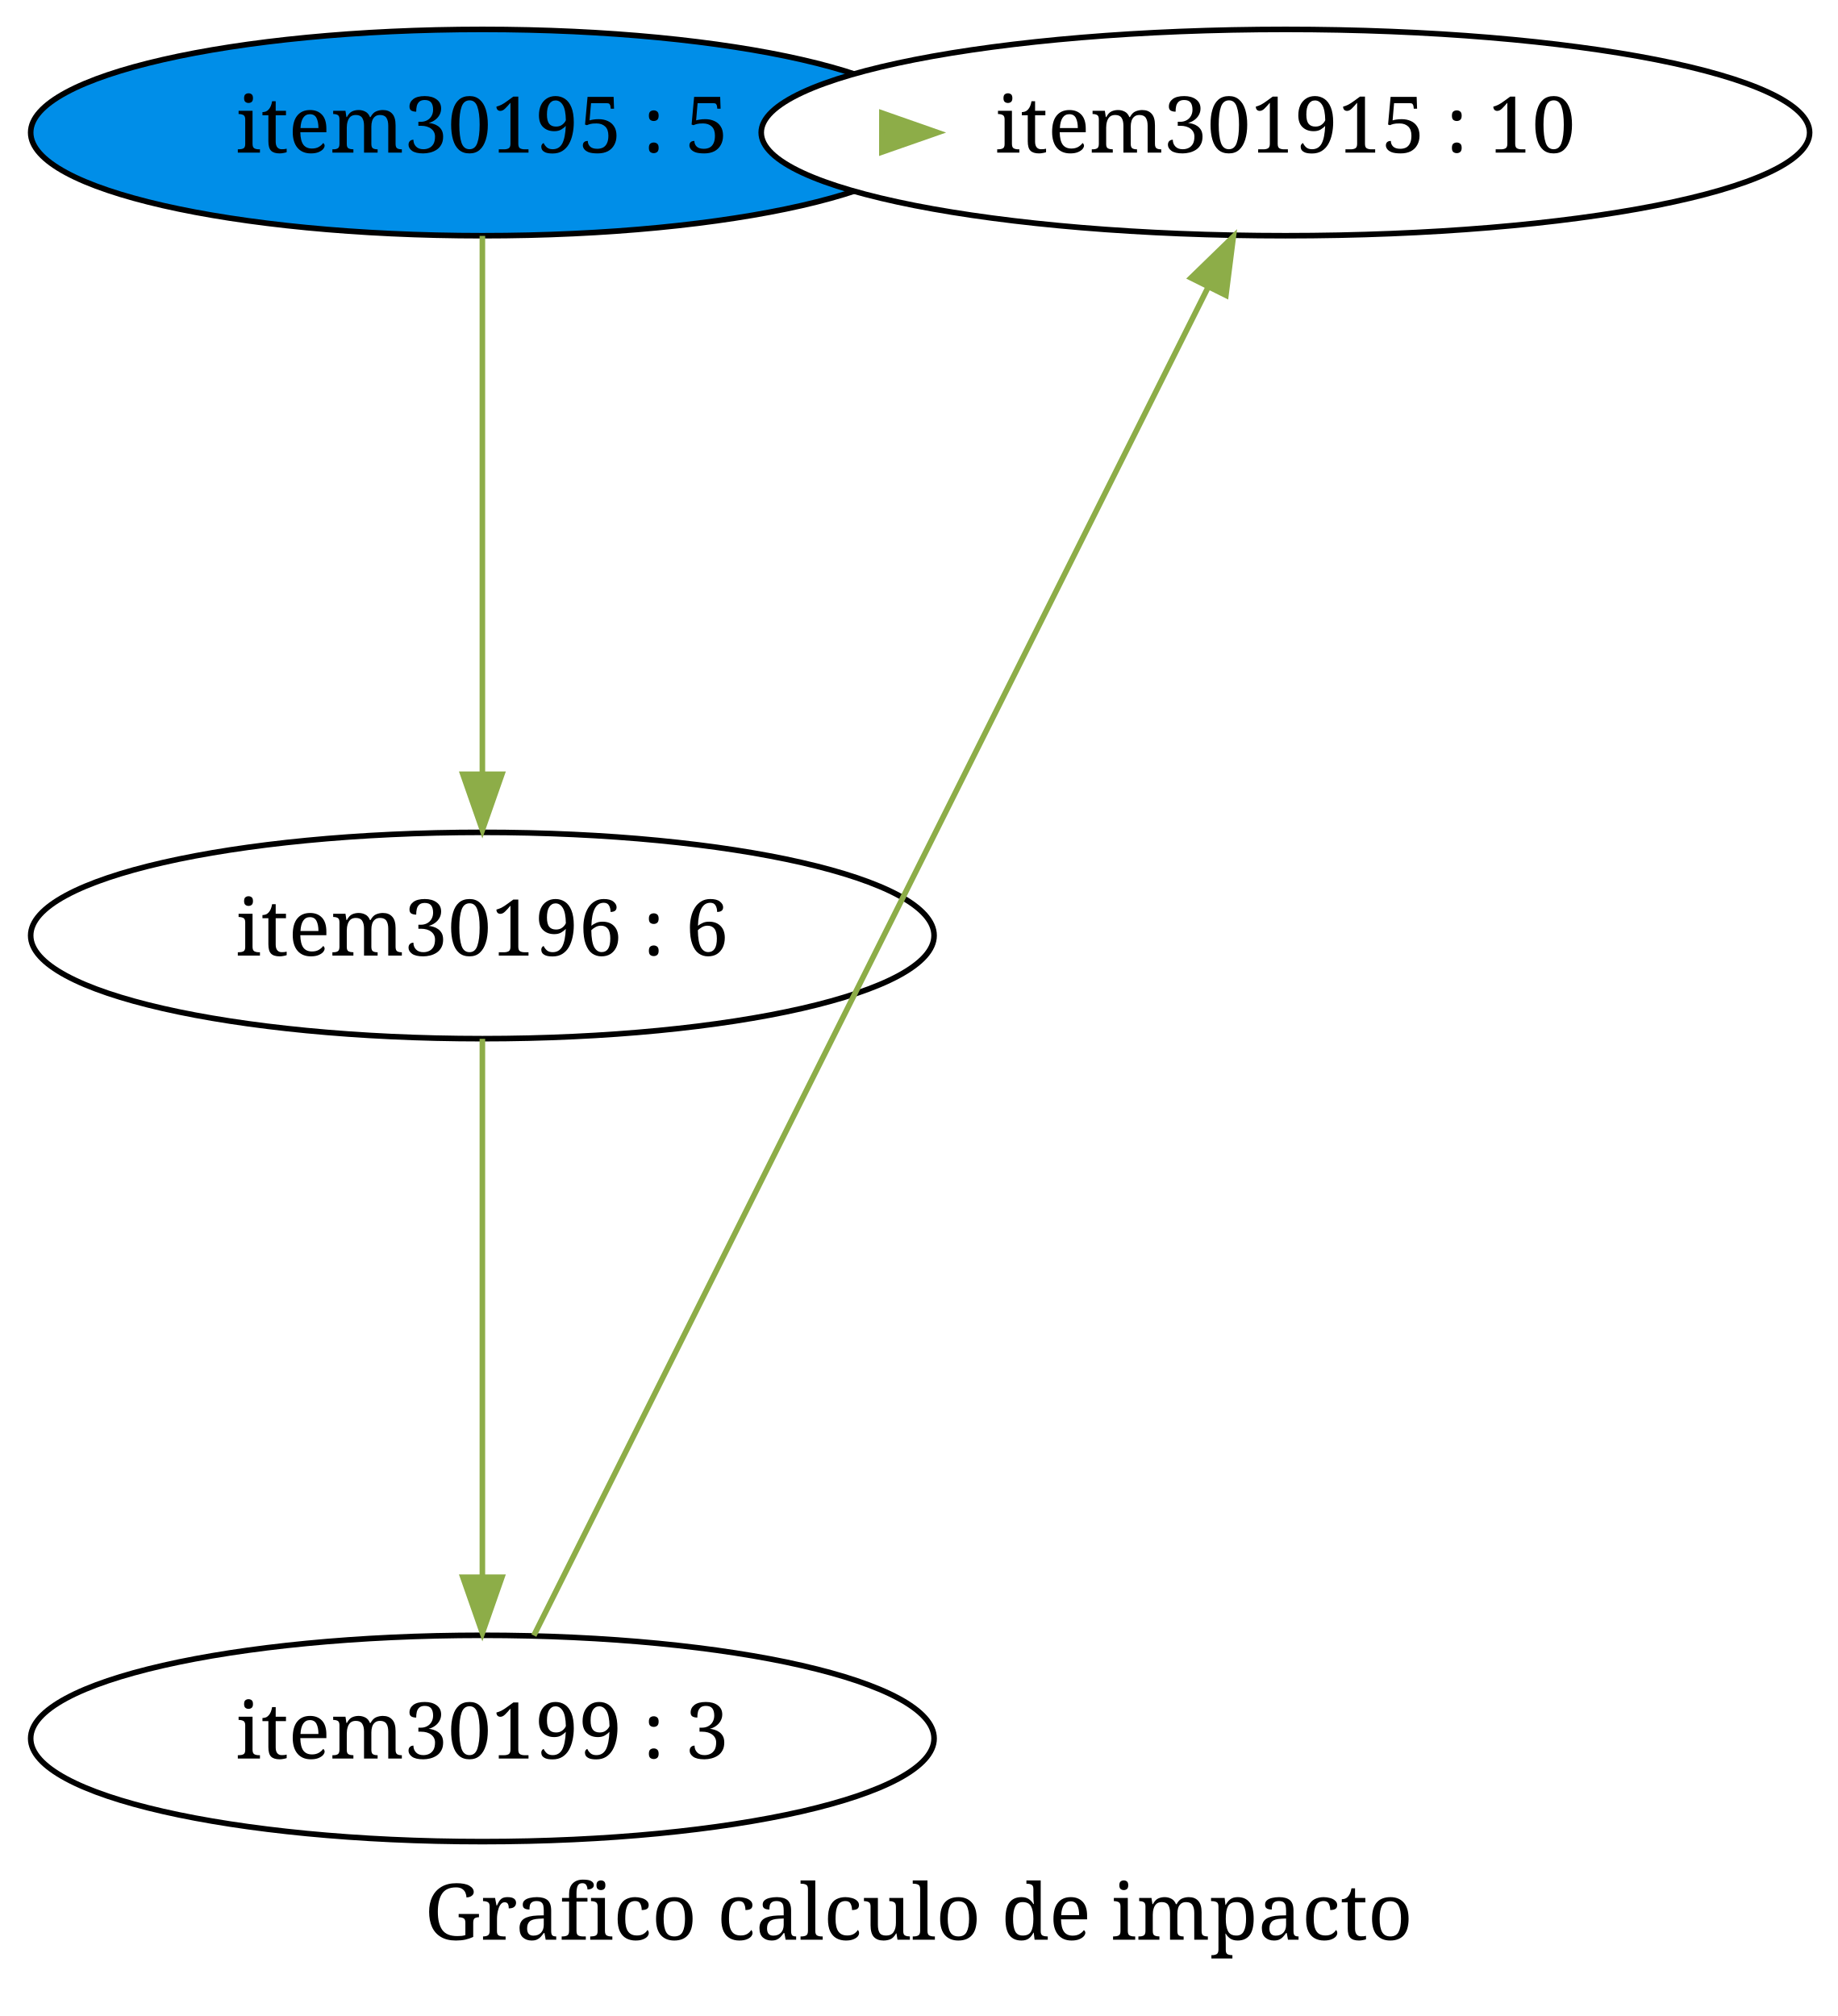
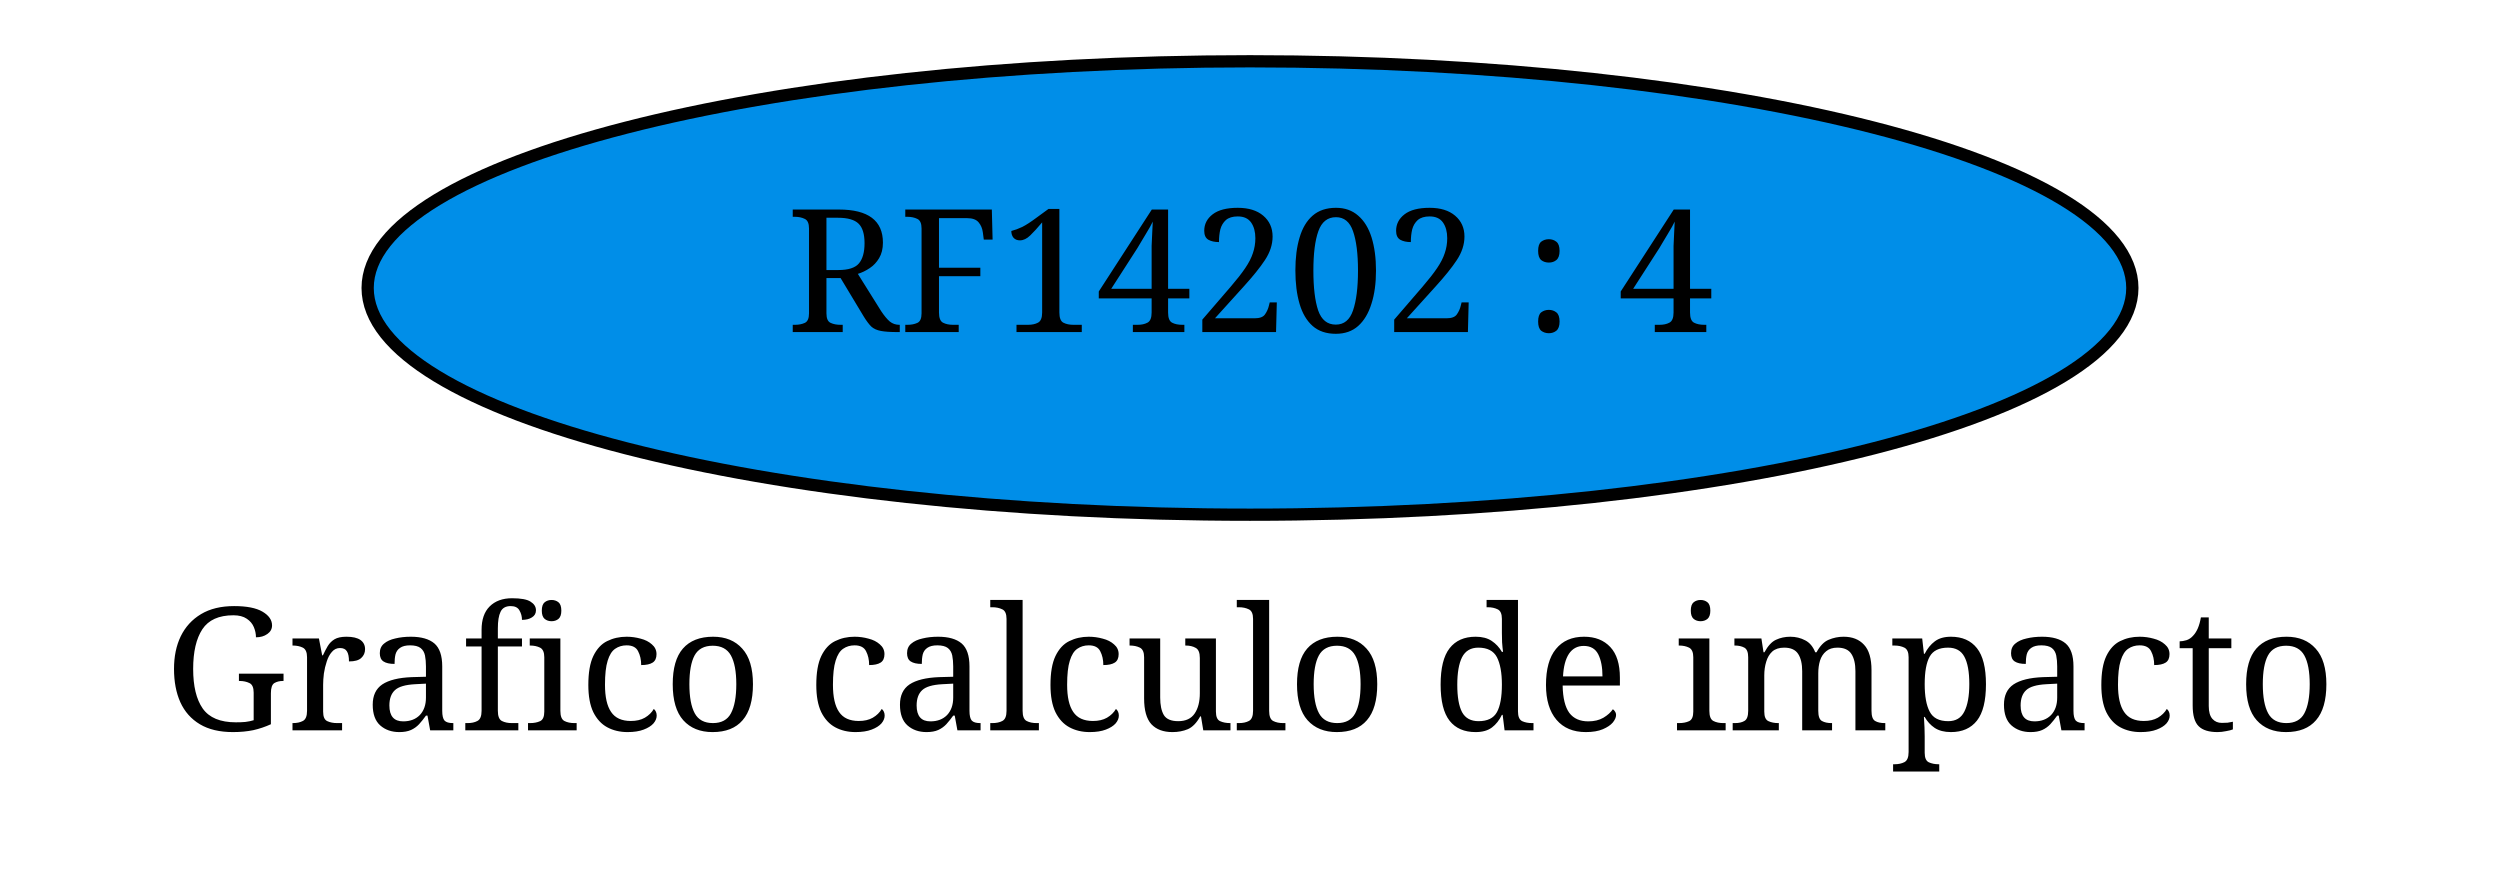
- <svg xmlns="http://www.w3.org/2000/svg" xmlns:xlink="http://www.w3.org/1999/xlink" width="329pt" height="361pt" viewBox="0.00 0.00 329.50 361.00">
-   <g id="graph1" class="graph" transform="scale(1 1) rotate(0) translate(4 357)">
-     <polygon fill="white" stroke="white" points="-4,5 -4,-357 326.5,-357 326.5,5 -4,5" />
-     <text text-anchor="middle" x="160.75" y="-9.4" font-family="Times Roman,serif" font-size="14.00">Grafico calculo de impacto</text>
+ <svg xmlns="http://www.w3.org/2000/svg" xmlns:xlink="http://www.w3.org/1999/xlink" width="204pt" height="73pt" viewBox="0.00 0.00 204.00 73.00">
+   <g id="graph1" class="graph" transform="scale(1 1) rotate(0) translate(4 69)">
+     <polygon fill="white" stroke="white" points="-4,5 -4,-69 201,-69 201,5 -4,5" />
+     <text text-anchor="middle" x="98" y="-9.4" font-family="Times Roman,serif" font-size="14.00">Grafico calculo de impacto</text>
    <g id="node1" class="node">
-       <a xlink:href="/miproyecto/fase/item/ver/1" xlink:title="item30195 : 5">
-         <ellipse fill="#008ee8" stroke="black" cx="82.5" cy="-333.5" rx="81" ry="18.5" />
-         <text text-anchor="middle" x="82.5" y="-329.9" font-family="Times Roman,serif" font-size="14.00">item30195 : 5</text>
-       </a>
-     </g>
-     <g id="node2" class="node">
-       <a xlink:href="/miproyecto/fase/item/ver/2" xlink:title="item30196 : 6">
-         <ellipse fill="white" stroke="black" cx="82.5" cy="-189.5" rx="81" ry="18.5" />
-         <text text-anchor="middle" x="82.5" y="-185.9" font-family="Times Roman,serif" font-size="14.00">item30196 : 6</text>
-       </a>
-     </g>
-     <g id="edge2" class="edge">
-       <a xlink:href="/">
-         <path fill="none" stroke="#8dad48" d="M82.5,-314.97C82.5,-290.59 82.5,-247.46 82.5,-218.68" />
-         <polygon fill="#8dad48" stroke="#8dad48" points="86,-218.42 82.5,-208.42 79,-218.42 86,-218.42" />
-       </a>
-     </g>
-     <g id="node4" class="node">
-       <a xlink:href="/miproyecto/fase/item/ver/11" xlink:title="item301915 : 10">
-         <ellipse fill="white" stroke="black" cx="226.5" cy="-333.5" rx="94" ry="18.5" />
-         <text text-anchor="middle" x="226.5" y="-329.9" font-family="Times Roman,serif" font-size="14.00">item301915 : 10</text>
-       </a>
-     </g>
-     <g id="edge4" class="edge">
-       <a xlink:href="/">
-         <path fill="none" stroke="#8dad48" d="M163.76,-333.5C163.82,-333.5 163.89,-333.5 163.95,-333.5" />
-         <polygon fill="#8dad48" stroke="#8dad48" points="154.142,-337.005 164.14,-333.5 154.138,-330.005 154.142,-337.005" />
-       </a>
-     </g>
-     <g id="node6" class="node">
-       <a xlink:href="/miproyecto/fase/item/ver/5" xlink:title="item30199 : 3">
-         <ellipse fill="white" stroke="black" cx="82.5" cy="-45.5" rx="81" ry="18.5" />
-         <text text-anchor="middle" x="82.5" y="-41.9" font-family="Times Roman,serif" font-size="14.00">item30199 : 3</text>
-       </a>
-     </g>
-     <g id="edge6" class="edge">
-       <a xlink:href="/">
-         <path fill="none" stroke="#8dad48" d="M82.5,-170.97C82.5,-146.59 82.5,-103.46 82.5,-74.677" />
-         <polygon fill="#8dad48" stroke="#8dad48" points="86,-74.417 82.5,-64.417 79,-74.417 86,-74.417" />
-       </a>
-     </g>
-     <g id="edge8" class="edge">
-       <a xlink:href="/">
-         <path fill="none" stroke="#8dad48" d="M91.727,-63.954C116.31,-113.11 183.47,-247.45 212.66,-305.81" />
-         <polygon fill="#8dad48" stroke="#8dad48" points="209.564,-307.444 217.16,-314.83 215.828,-304.319 209.564,-307.444" />
+       <a xlink:href="/miproyecto/fase/item/ver/18" xlink:title="RF14202 : 4">
+         <ellipse fill="#008ee8" stroke="black" cx="98" cy="-45.5" rx="72" ry="18.5" />
+         <text text-anchor="middle" x="98" y="-41.9" font-family="Times Roman,serif" font-size="14.00">RF14202 : 4</text>
      </a>
    </g>
  </g>
</svg>
